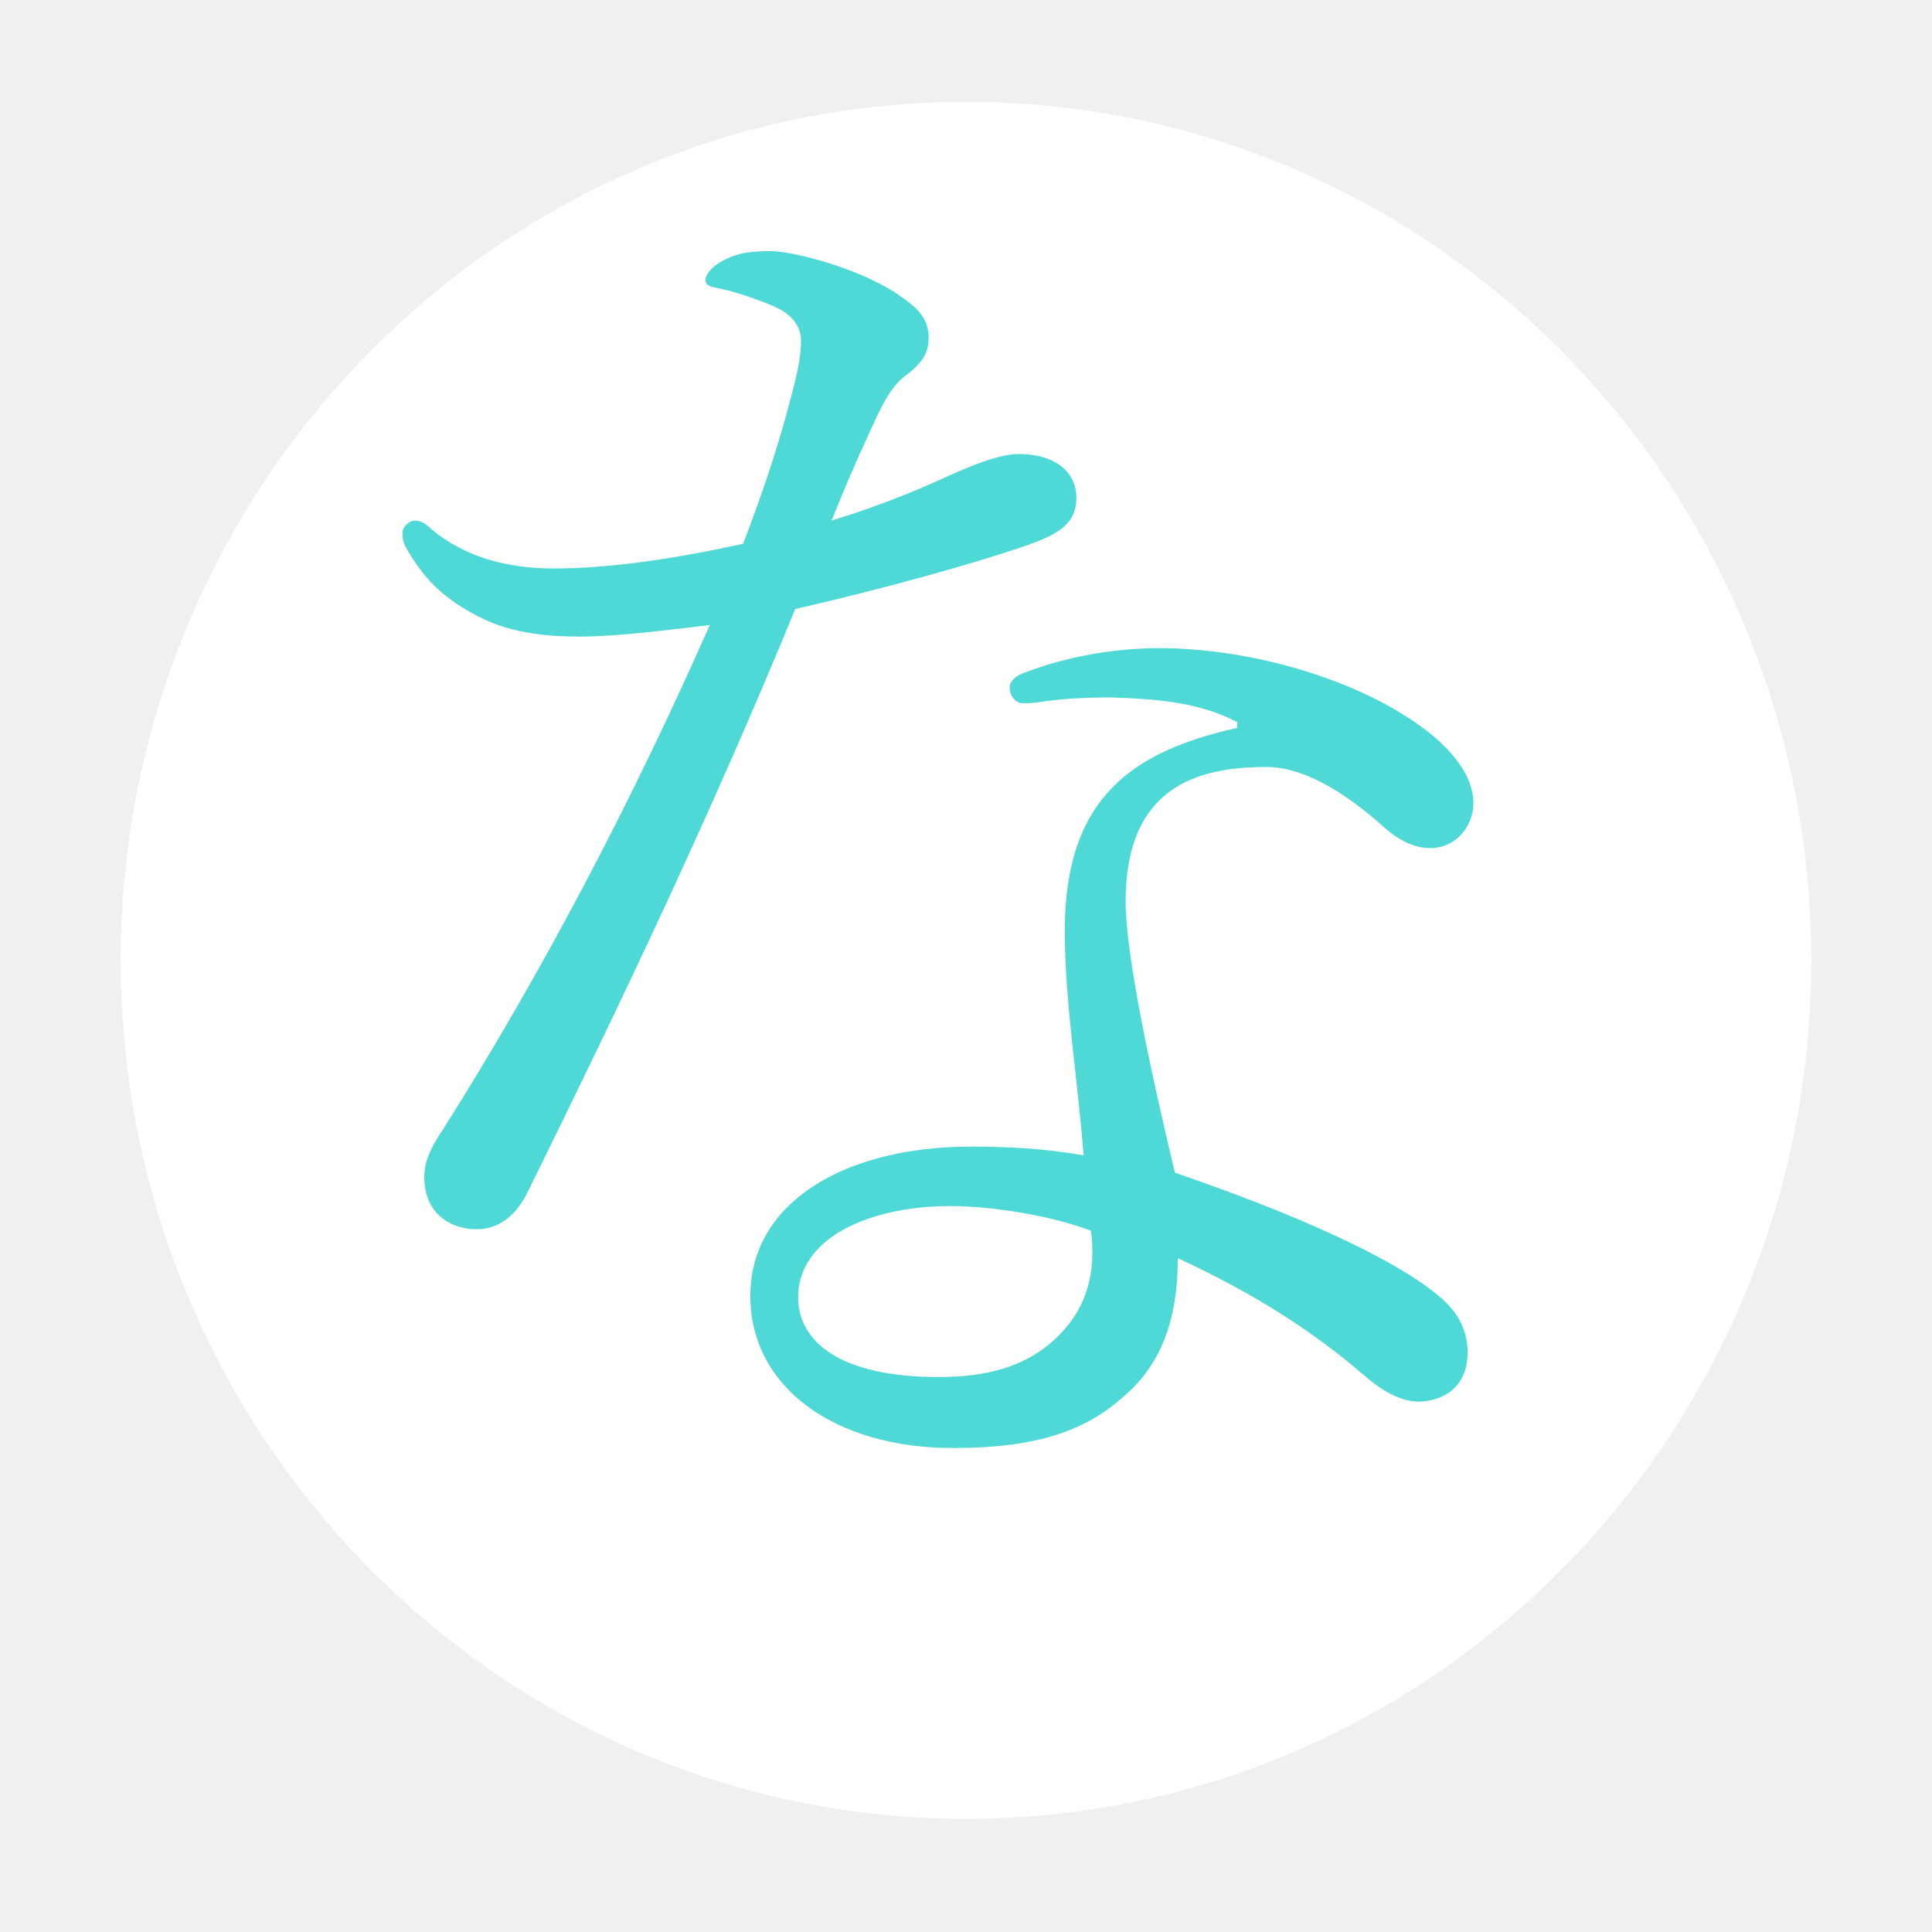
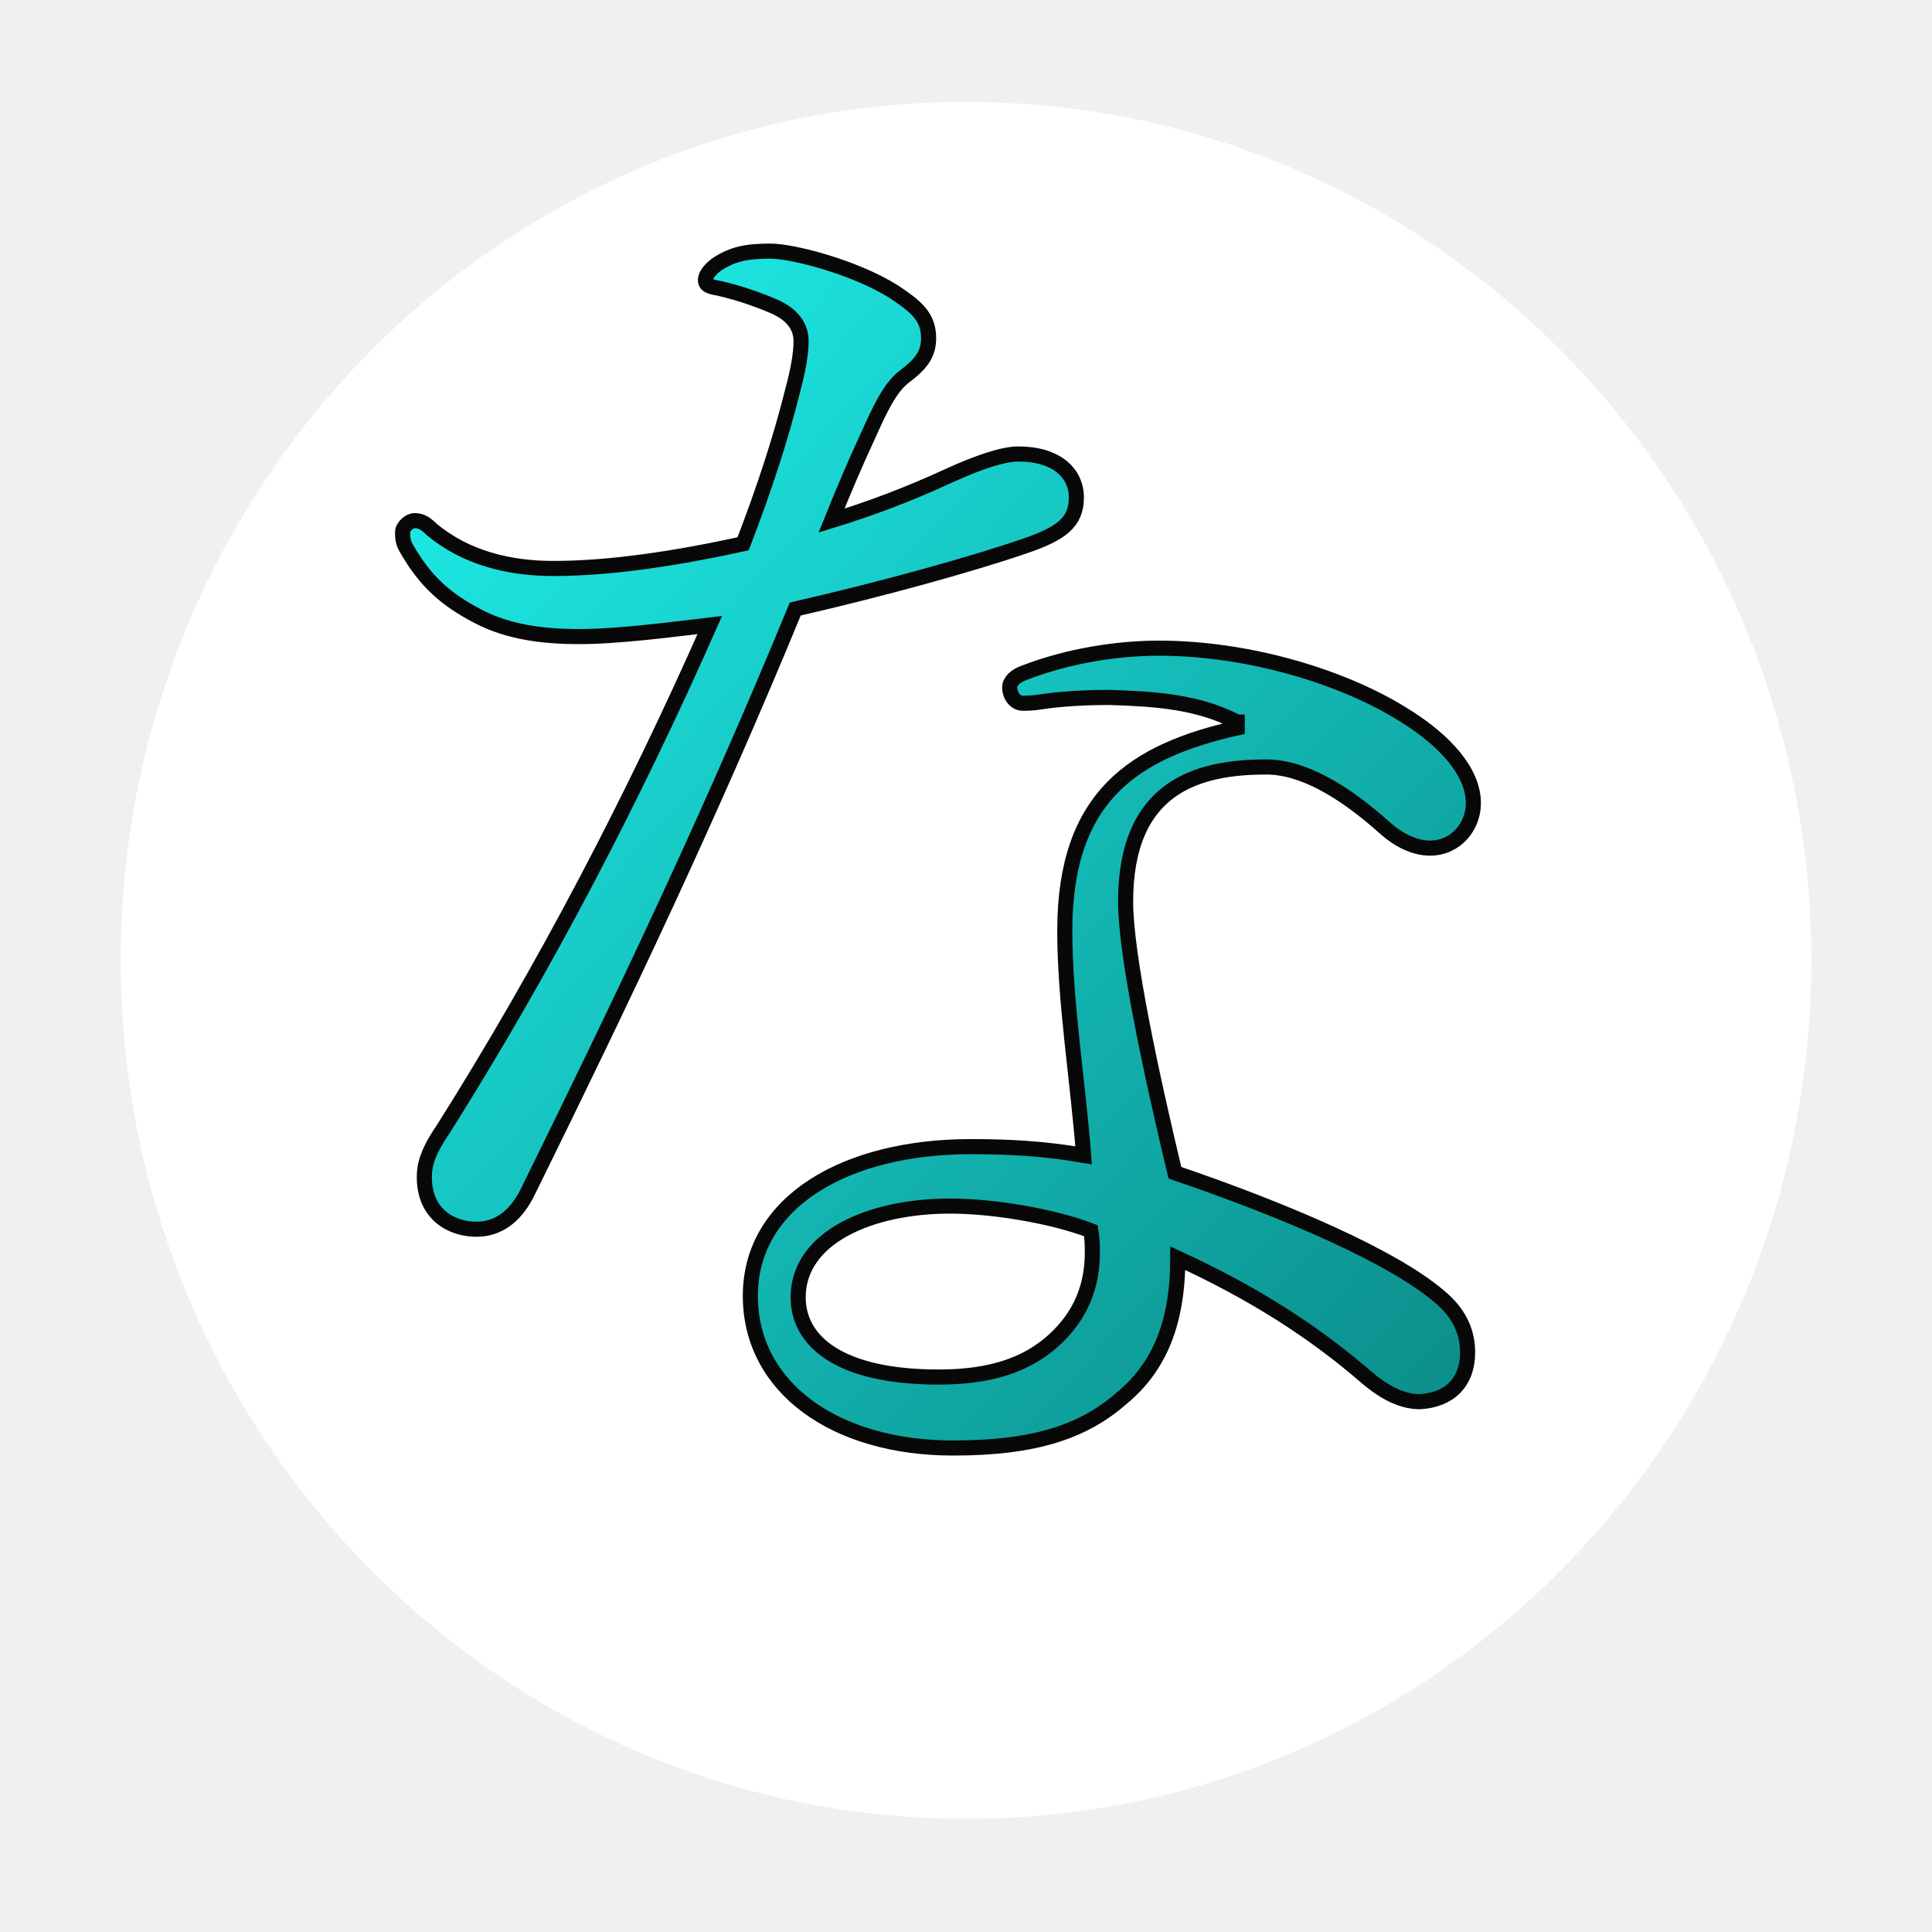
<svg xmlns="http://www.w3.org/2000/svg" version="1.1" x="0px" y="0px" viewBox="0 0 512 512" style="enable-background:new 0 0 512 512;" xml:space="preserve">
  <style type="text/css">
	.st0{fill:#FFFFFF;}
- 	.st1{fill:#4ED9D6;}
+ 	.st1{fill:url(#SVGID_1_);stroke:#070807;stroke-width:4;stroke-miterlimit:10;}
</style>
  <g id="レイヤー_1">
    <ellipse class="st0" cx="256" cy="254.5" rx="224" ry="227.5" />
  </g>
  <g id="レイヤー_2">
    <g>
+       <linearGradient id="SVGID_1_" gradientUnits="userSpaceOnUse" x1="67.95" y1="93.484" x2="440.073" y2="434.464">
+         <stop offset="0" style="stop-color:#20F5F1" />
+         <stop offset="1" style="stop-color:#077A77" />
+       </linearGradient>
      <path class="st1" d="M153.54,168.7c-9.6,0-18.82-1.15-26.88-5.38c-8.06-4.22-13.82-8.83-19.2-18.43    c-0.77-1.54-0.77-2.69-0.77-3.84c0-1.54,1.92-3.07,3.07-3.07c1.54,0,2.69,0.38,4.61,2.3c9.22,7.68,20.74,10.37,32.26,10.37    c15.36,0,32.64-2.69,50.3-6.53c5.76-14.98,9.98-28.03,13.06-40.32c1.54-5.76,2.3-9.98,2.3-13.44c0-3.46-1.92-6.91-7.3-9.22    s-11.52-4.22-15.74-4.99c-1.54-0.38-2.3-0.77-2.3-1.92c0-1.54,1.54-3.07,3.07-4.22c4.22-2.69,7.68-3.46,14.21-3.46    c5.76,0,22.27,4.22,32.64,10.75c5.76,3.84,9.22,6.53,9.22,12.29c0,3.84-1.54,6.53-6.14,9.98c-4.22,3.07-6.91,9.22-10.37,16.9    c-2.69,5.76-6.14,13.82-9.22,21.5c9.98-3.07,20.35-6.91,31.1-11.9c8.45-3.84,14.59-5.76,18.43-5.76c9.98,0,15.36,4.99,15.36,11.52    c0,6.53-3.84,9.6-14.21,13.06c-13.44,4.61-36.86,11.14-60.29,16.51c-22.27,54.14-45.31,102.53-70.66,153.99    c-3.07,6.53-7.68,10.37-13.82,10.37c-6.53,0-13.82-3.84-13.82-13.82c0-3.07,0.77-6.53,4.99-12.67    c26.88-42.62,50.3-87.55,70.66-133.63C178.5,166.78,163.9,168.7,153.54,168.7z M327.87,191.36c-10.37-5.38-21.5-6.14-33.79-6.53    c-6.53,0-13.06,0.38-18.05,1.15c-2.3,0.38-3.84,0.38-4.99,0.38c-1.92,0-3.46-1.92-3.46-4.22c0-1.54,1.54-3.07,3.84-3.84    c11.9-4.61,24.96-6.53,35.71-6.53c23.81,0,49.54,7.68,66.05,18.43c9.6,6.14,17.28,14.21,17.28,22.66c0,6.14-4.61,11.9-11.52,11.9    c-4.22,0-8.45-2.3-11.52-4.99c-11.52-10.37-22.27-16.51-31.87-16.51c-18.43,0-37.25,5.38-37.25,35.71    c0,14.21,6.91,46.08,13.06,71.81c30.34,10.37,57.6,22.27,69.89,32.64c6.14,4.99,7.68,10.37,7.68,14.98    c0,8.06-4.99,12.67-12.67,13.06c-4.22,0-8.83-1.92-14.21-6.53c-14.21-12.29-29.95-22.27-49.92-31.49    c0,17.28-4.99,28.8-14.59,36.86c-9.98,8.83-22.66,13.44-44.93,13.44c-31.49,0-53.76-16.13-53.76-40.32    c0-24.96,25.34-39.55,58.37-39.55c9.22,0,18.82,0.38,29.95,2.3c-1.54-19.97-4.99-40.71-4.99-59.52c0-35.71,18.43-47.62,45.7-53.76    V191.36z M251.84,319.62c-21.5,0-40.32,8.45-40.32,24.19c0,11.52,10.75,21.12,37.25,21.12c13.44,0,23.04-3.07,30.34-9.6    c7.68-6.91,10.37-14.98,10.37-23.42c0-1.54,0-3.46-0.38-5.76C279.11,322.31,263.36,319.62,251.84,319.62z" />
    </g>
    <rect x="259.77" y="653.12" style="fill:none;" width="6.64" height="20.39" />
  </g>
</svg>
